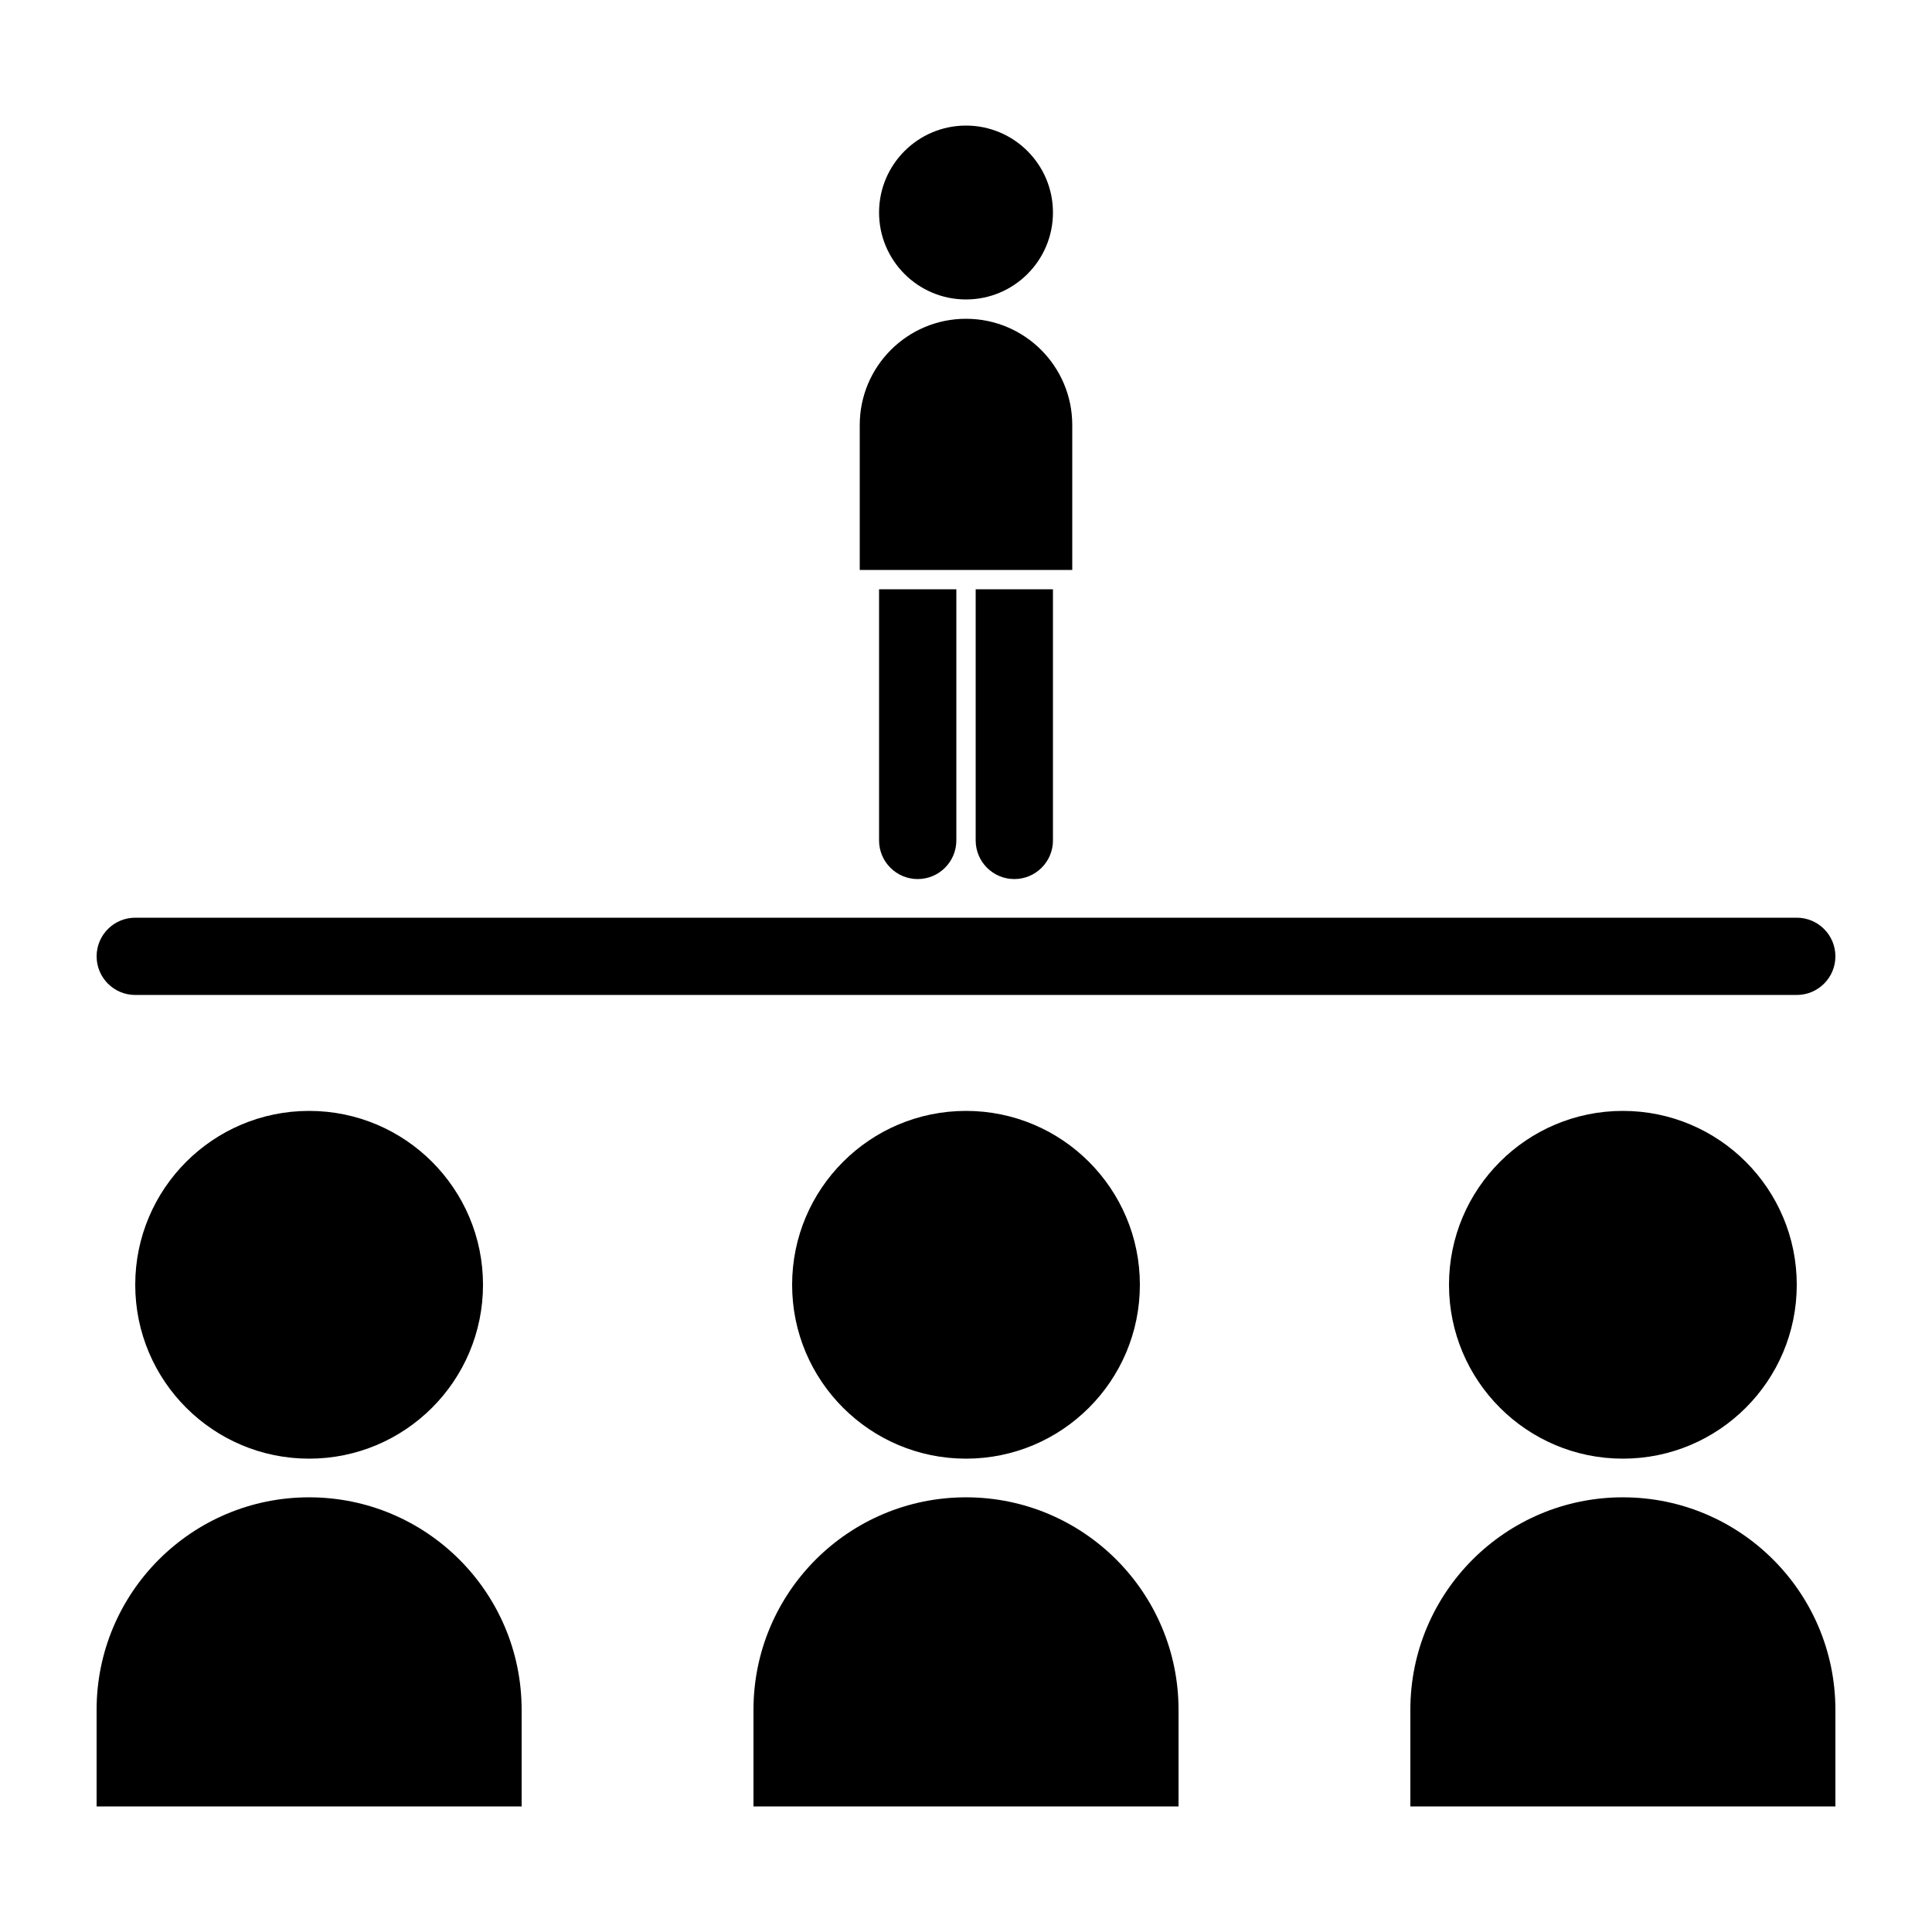
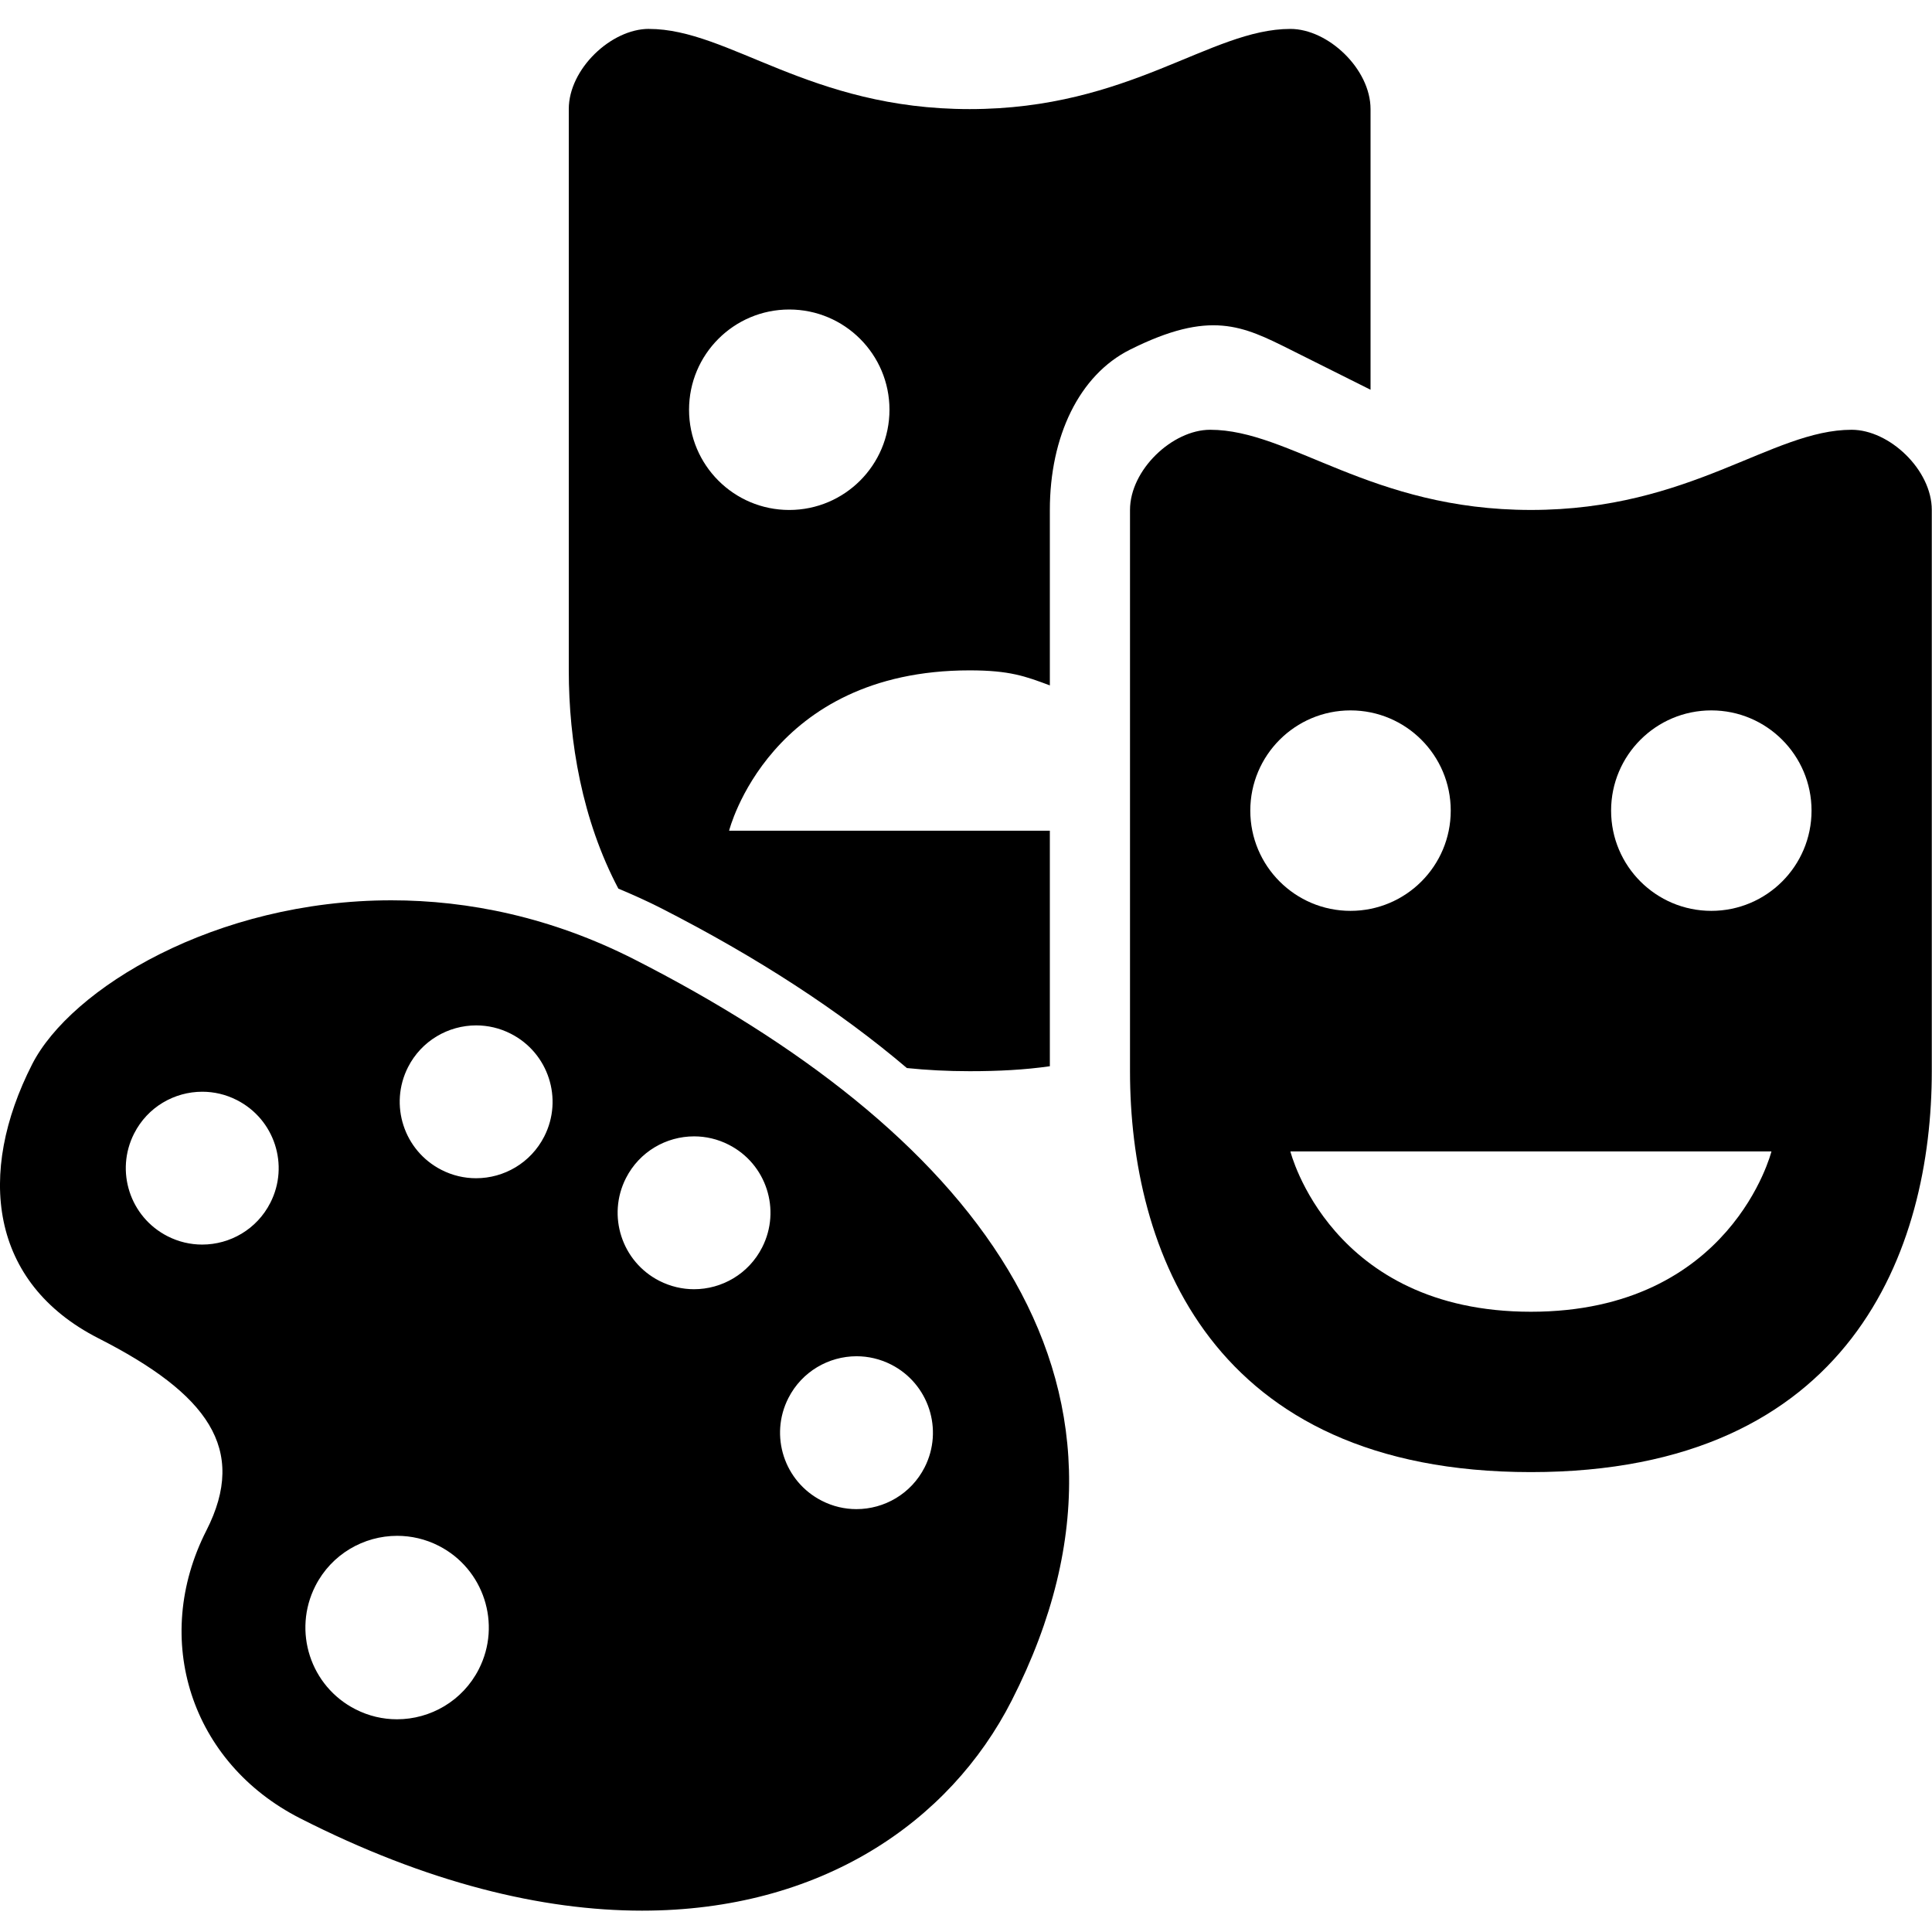
<svg xmlns="http://www.w3.org/2000/svg" version="1.1" id="Layer_1" x="0px" y="0px" width="100px" height="100px" viewBox="0 0 100 100" enable-background="new 0 0 100 100" xml:space="preserve">
-   <path fill-rule="evenodd" clip-rule="evenodd" d="M7,51.499h86c1.104,0,2-0.895,2-1.999c0-1.104-0.896-2-2-2H7  c-1.104,0-1.999,0.896-1.999,2C5.001,50.604,5.896,51.499,7,51.499" />
-   <path fill-rule="evenodd" clip-rule="evenodd" d="M16,57.5c4.97,0,9,4.031,9,9s-4.03,9-9,9s-9-4.031-9-9S11.03,57.5,16,57.5" />
-   <path fill-rule="evenodd" clip-rule="evenodd" d="M83.999,57.5c4.971,0,9.001,4.031,9.001,9s-4.03,9-9.001,9  c-4.969,0-8.999-4.031-8.999-9S79.03,57.5,83.999,57.5" />
-   <path fill-rule="evenodd" clip-rule="evenodd" d="M50,57.5c4.97,0,9,4.031,9,9s-4.03,9-9,9c-4.969,0-9-4.031-9-9  S45.031,57.5,50,57.5" />
-   <path fill-rule="evenodd" clip-rule="evenodd" d="M5,88.499L5,88.499c0.001-6.072,4.926-10.998,11-10.998  c6.073,0,10.998,4.923,11,10.996v0.002V93.5H5V88.499z" />
-   <path fill-rule="evenodd" clip-rule="evenodd" d="M39,88.499L39,88.499c0-6.072,4.927-10.998,11-10.998s10.999,4.923,11.001,10.996  v0.002V93.5H39V88.499z" />
-   <path fill-rule="evenodd" clip-rule="evenodd" d="M73,88.499L73,88.499c0-6.072,4.927-10.998,10.999-10.998  c6.073,0,10.999,4.923,11.001,10.996v0.002V93.5H73V88.499z" />
-   <path fill-rule="evenodd" clip-rule="evenodd" d="M50,6.5c2.484,0,4.501,2.015,4.501,4.5S52.484,15.5,50,15.5s-4.5-2.015-4.5-4.5  S47.516,6.5,50,6.5" />
-   <path fill-rule="evenodd" clip-rule="evenodd" d="M50,16.5c3.037,0,5.5,2.463,5.5,5.5v7.5h-11V22C44.5,18.963,46.964,16.5,50,16.5" />
-   <path fill-rule="evenodd" clip-rule="evenodd" d="M54.501,43.5L54.501,43.5v-13h-4v13c0,1.104,0.895,2,1.999,2  S54.501,44.604,54.501,43.5 M49.5,43.5v-13h-4v13c0,1.104,0.896,2,2,2C48.604,45.5,49.5,44.604,49.5,43.5z" />
+   <path fill="#000000" d="M95.84,22.245c-4.149,0-8.301,4.15-16.6,4.15c-8.301,0-12.45-4.15-16.602-4.15  c-1.955,0-4.149,2.075-4.149,4.15v29.05c0,9.197,4.149,20.751,20.751,20.751c16.6,0,20.749-11.554,20.749-20.751v-29.05  C99.989,24.32,97.797,22.245,95.84,22.245z M64.715,41.958c0-2.866,2.322-5.188,5.188-5.188c2.864,0,5.187,2.323,5.187,5.188  s-2.322,5.188-5.187,5.188C67.037,47.146,64.715,44.823,64.715,41.958z M79.24,67.896c-10.376,0-12.45-8.299-12.45-8.299h24.9  C91.69,59.597,89.615,67.896,79.24,67.896z M88.578,47.146c-2.865,0-5.188-2.323-5.188-5.188c0-2.866,2.323-5.188,5.188-5.188  c2.863,0,5.187,2.323,5.187,5.188S91.441,47.146,88.578,47.146z" />
+   <path fill="#000000" d="M46.94,55.282c1.025,0.106,2.106,0.163,3.248,0.163c1.489,0,2.849-0.07,4.152-0.257V42.998H37.738  c0,0,2.075-8.3,12.45-8.3c2.077,0,2.891,0.307,4.152,0.778v-9.078c0-3.804,1.516-6.983,4.149-8.3c4.149-2.075,5.824-1.237,8.301,0  c4.149,2.075,4.149,2.075,4.149,2.075V5.647c0-2.075-2.194-4.15-4.149-4.15c-4.151,0-8.301,4.15-16.602,4.15  c-8.299,0-12.45-4.15-16.599-4.15V1.495c-1.957,0-4.149,2.075-4.149,4.15v29.05c0,3.69,0.692,7.75,2.566,11.3  c0.735,0.308,1.466,0.634,2.188,1.001C39.217,49.557,43.465,52.331,46.94,55.282z M40.851,16.02c2.865,0,5.188,2.323,5.188,5.188  c0,2.865-2.323,5.188-5.188,5.188c-2.865,0-5.186-2.323-5.186-5.188C35.665,18.343,37.986,16.02,40.851,16.02z" />
+   <path fill="#000000" d="M20.257,46.6c-9.116,0-16.596,4.567-18.595,8.49c-2.872,5.641-2.206,11.308,3.433,14.179  c5.64,2.872,7.743,5.716,5.588,9.949c-2.871,5.638-0.795,12.021,4.845,14.894c6.583,3.352,12.542,4.783,17.707,4.783  c9.218,0,15.912-4.554,19.132-10.878c8.616-16.921-2.612-29.74-19.529-38.357C28.546,47.475,24.245,46.6,20.257,46.6z   M13.993,62.256c-0.698,1.374-2.087,2.163-3.529,2.163c-0.603,0-1.216-0.138-1.791-0.432c-1.947-0.992-2.722-3.371-1.73-5.318  c0.698-1.373,2.085-2.161,3.526-2.161c0.604,0,1.217,0.138,1.792,0.432C14.209,57.932,14.985,60.311,13.993,62.256z M24.784,86.396  c-0.838,1.646-2.507,2.594-4.235,2.594c-0.726,0-1.46-0.166-2.149-0.518c-2.336-1.188-3.264-4.047-2.076-6.385  c0.838-1.646,2.506-2.593,4.233-2.593c0.726,0,1.461,0.165,2.151,0.517C25.043,81.202,25.973,84.062,24.784,86.396z M28.171,58.822  c-0.699,1.374-2.088,2.163-3.529,2.163c-0.605,0-1.218-0.138-1.792-0.432c-1.946-0.992-2.721-3.371-1.729-5.32  c0.698-1.369,2.086-2.159,3.527-2.159c0.603,0,1.217,0.138,1.792,0.432C28.387,54.496,29.161,56.879,28.171,58.822z M40.807,72.362  c0.7-1.374,2.087-2.161,3.528-2.163c0.604,0,1.218,0.14,1.793,0.432c1.946,0.992,2.72,3.375,1.73,5.32  c-0.699,1.371-2.087,2.161-3.528,2.161c-0.604,0-1.217-0.138-1.792-0.432C40.59,76.688,39.815,74.31,40.807,72.362z M35.927,58.818  c0.604,0,1.218,0.139,1.793,0.433c1.946,0.988,2.72,3.371,1.728,5.316c-0.698,1.373-2.086,2.163-3.527,2.163  c-0.603,0-1.216-0.141-1.791-0.432c-1.947-0.992-2.721-3.374-1.73-5.321C33.099,59.606,34.486,58.818,35.927,58.818z" />
</svg>
